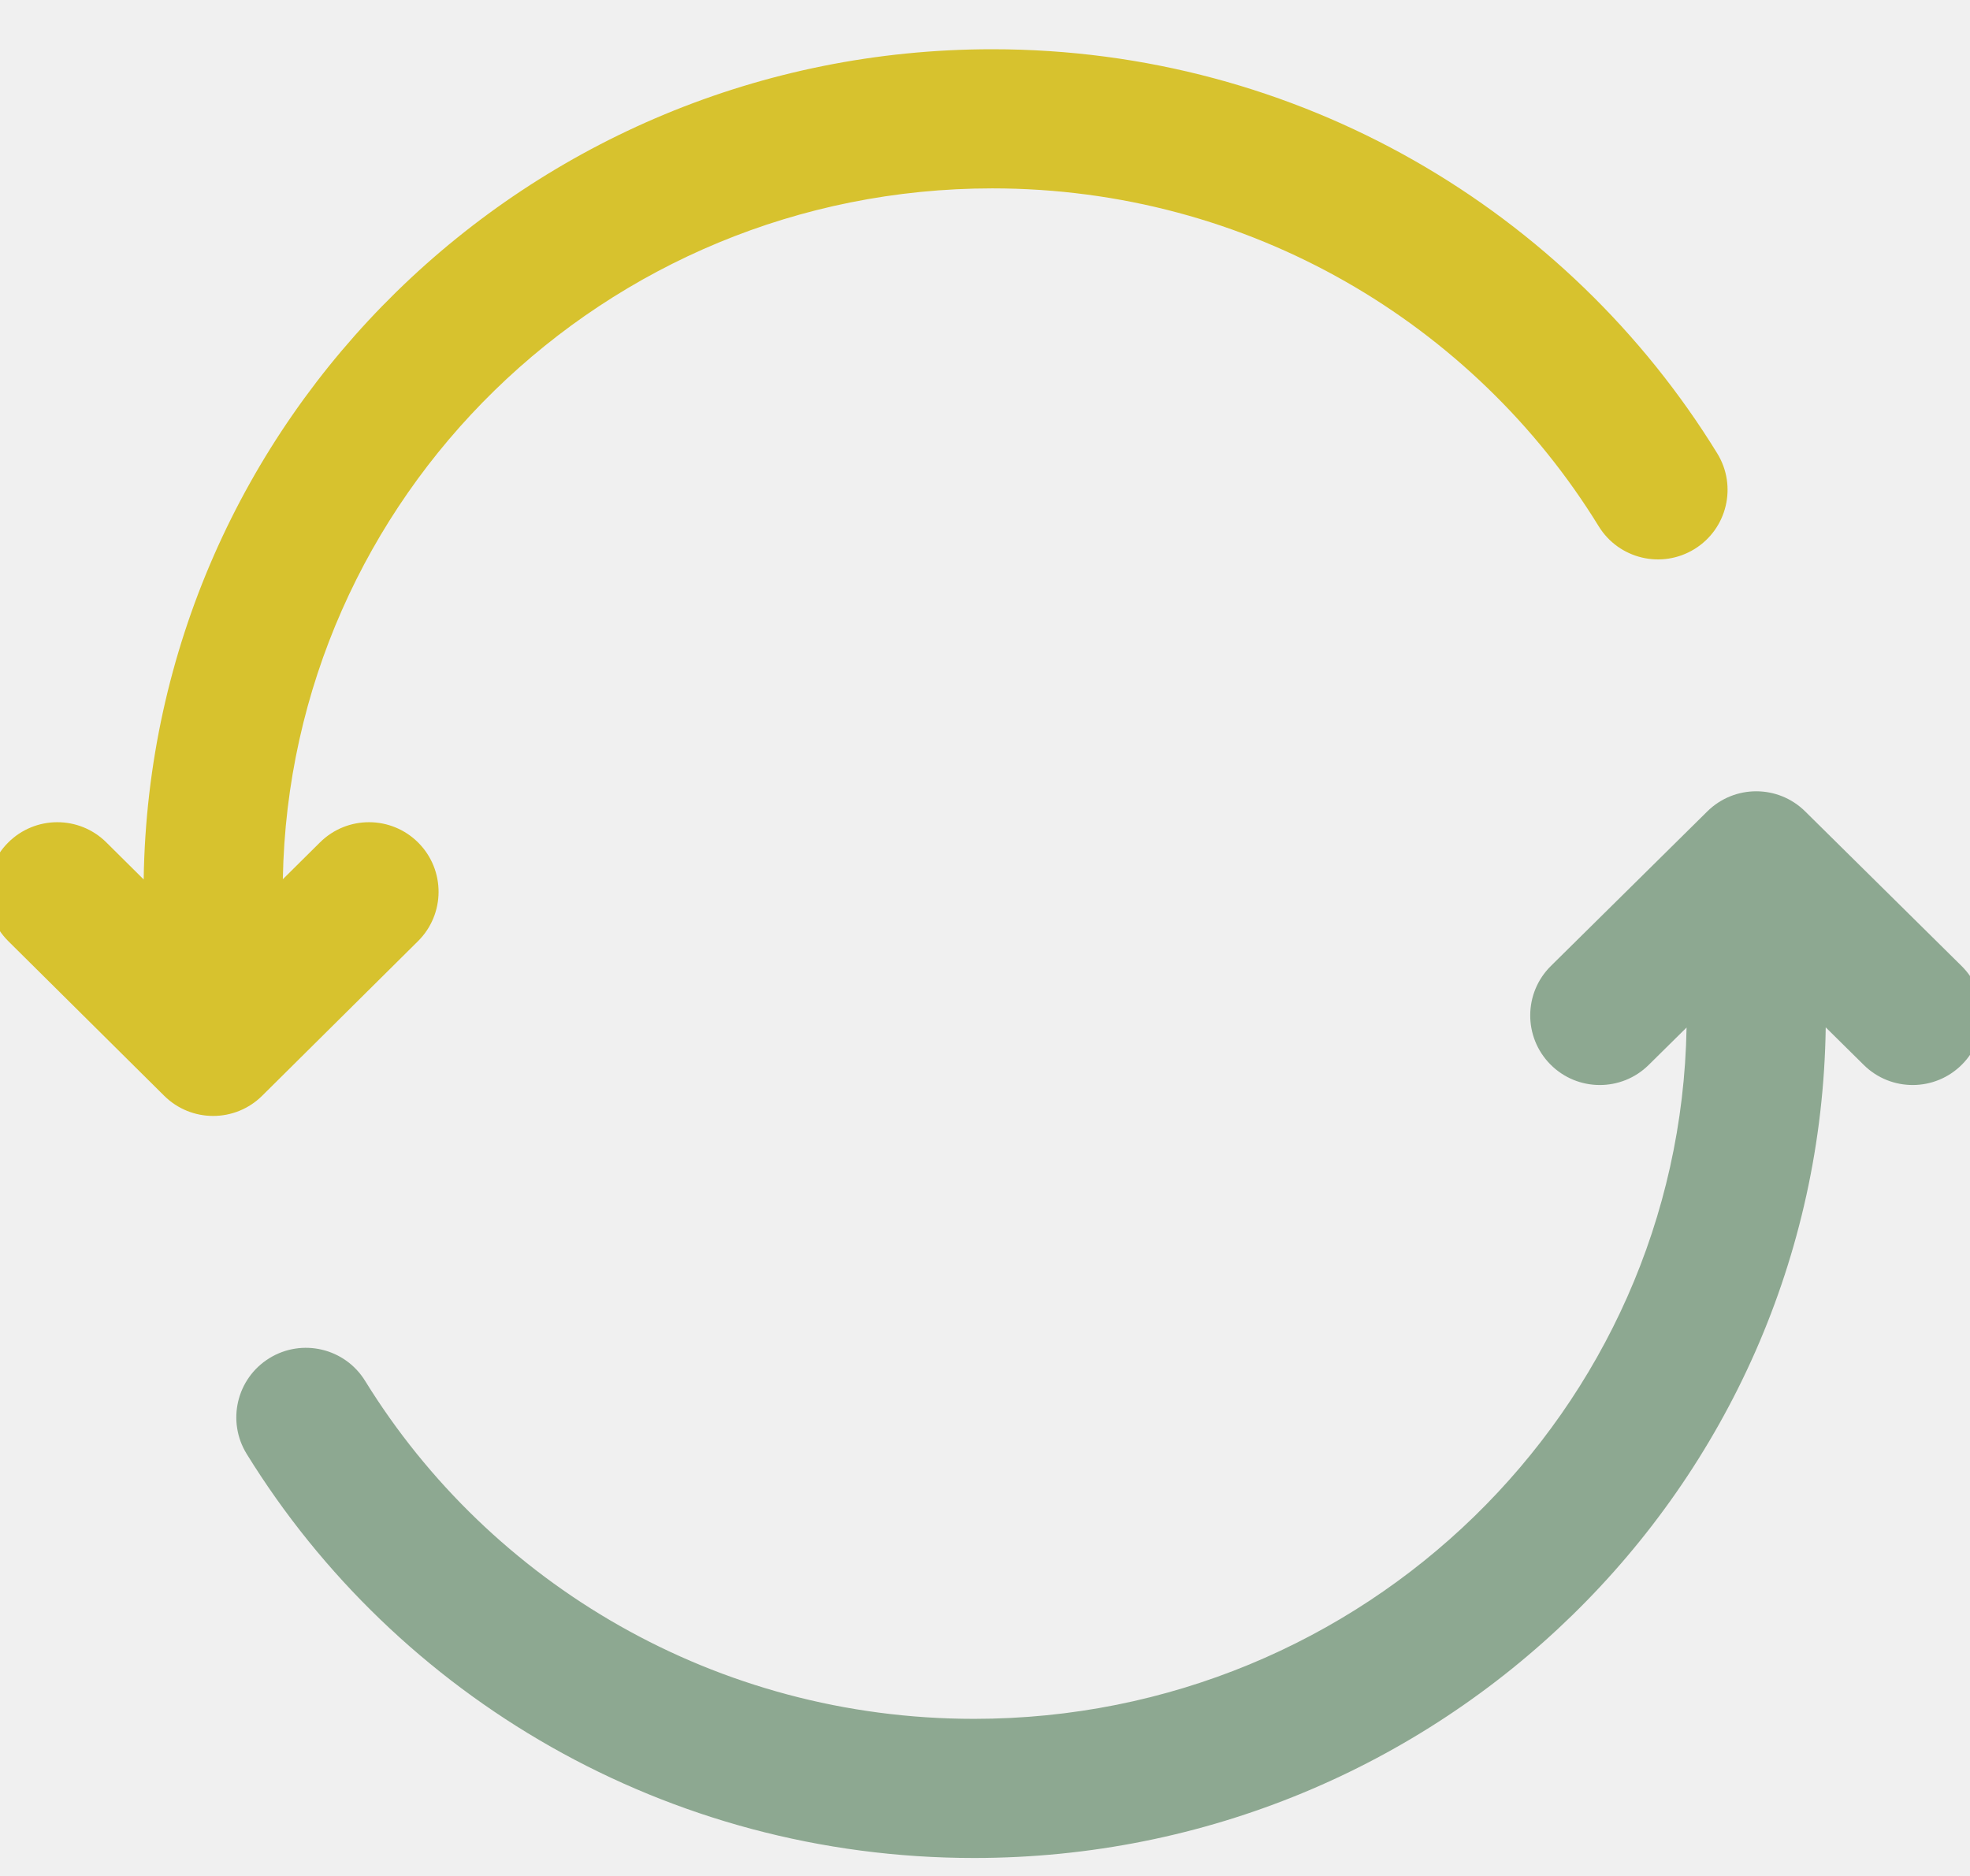
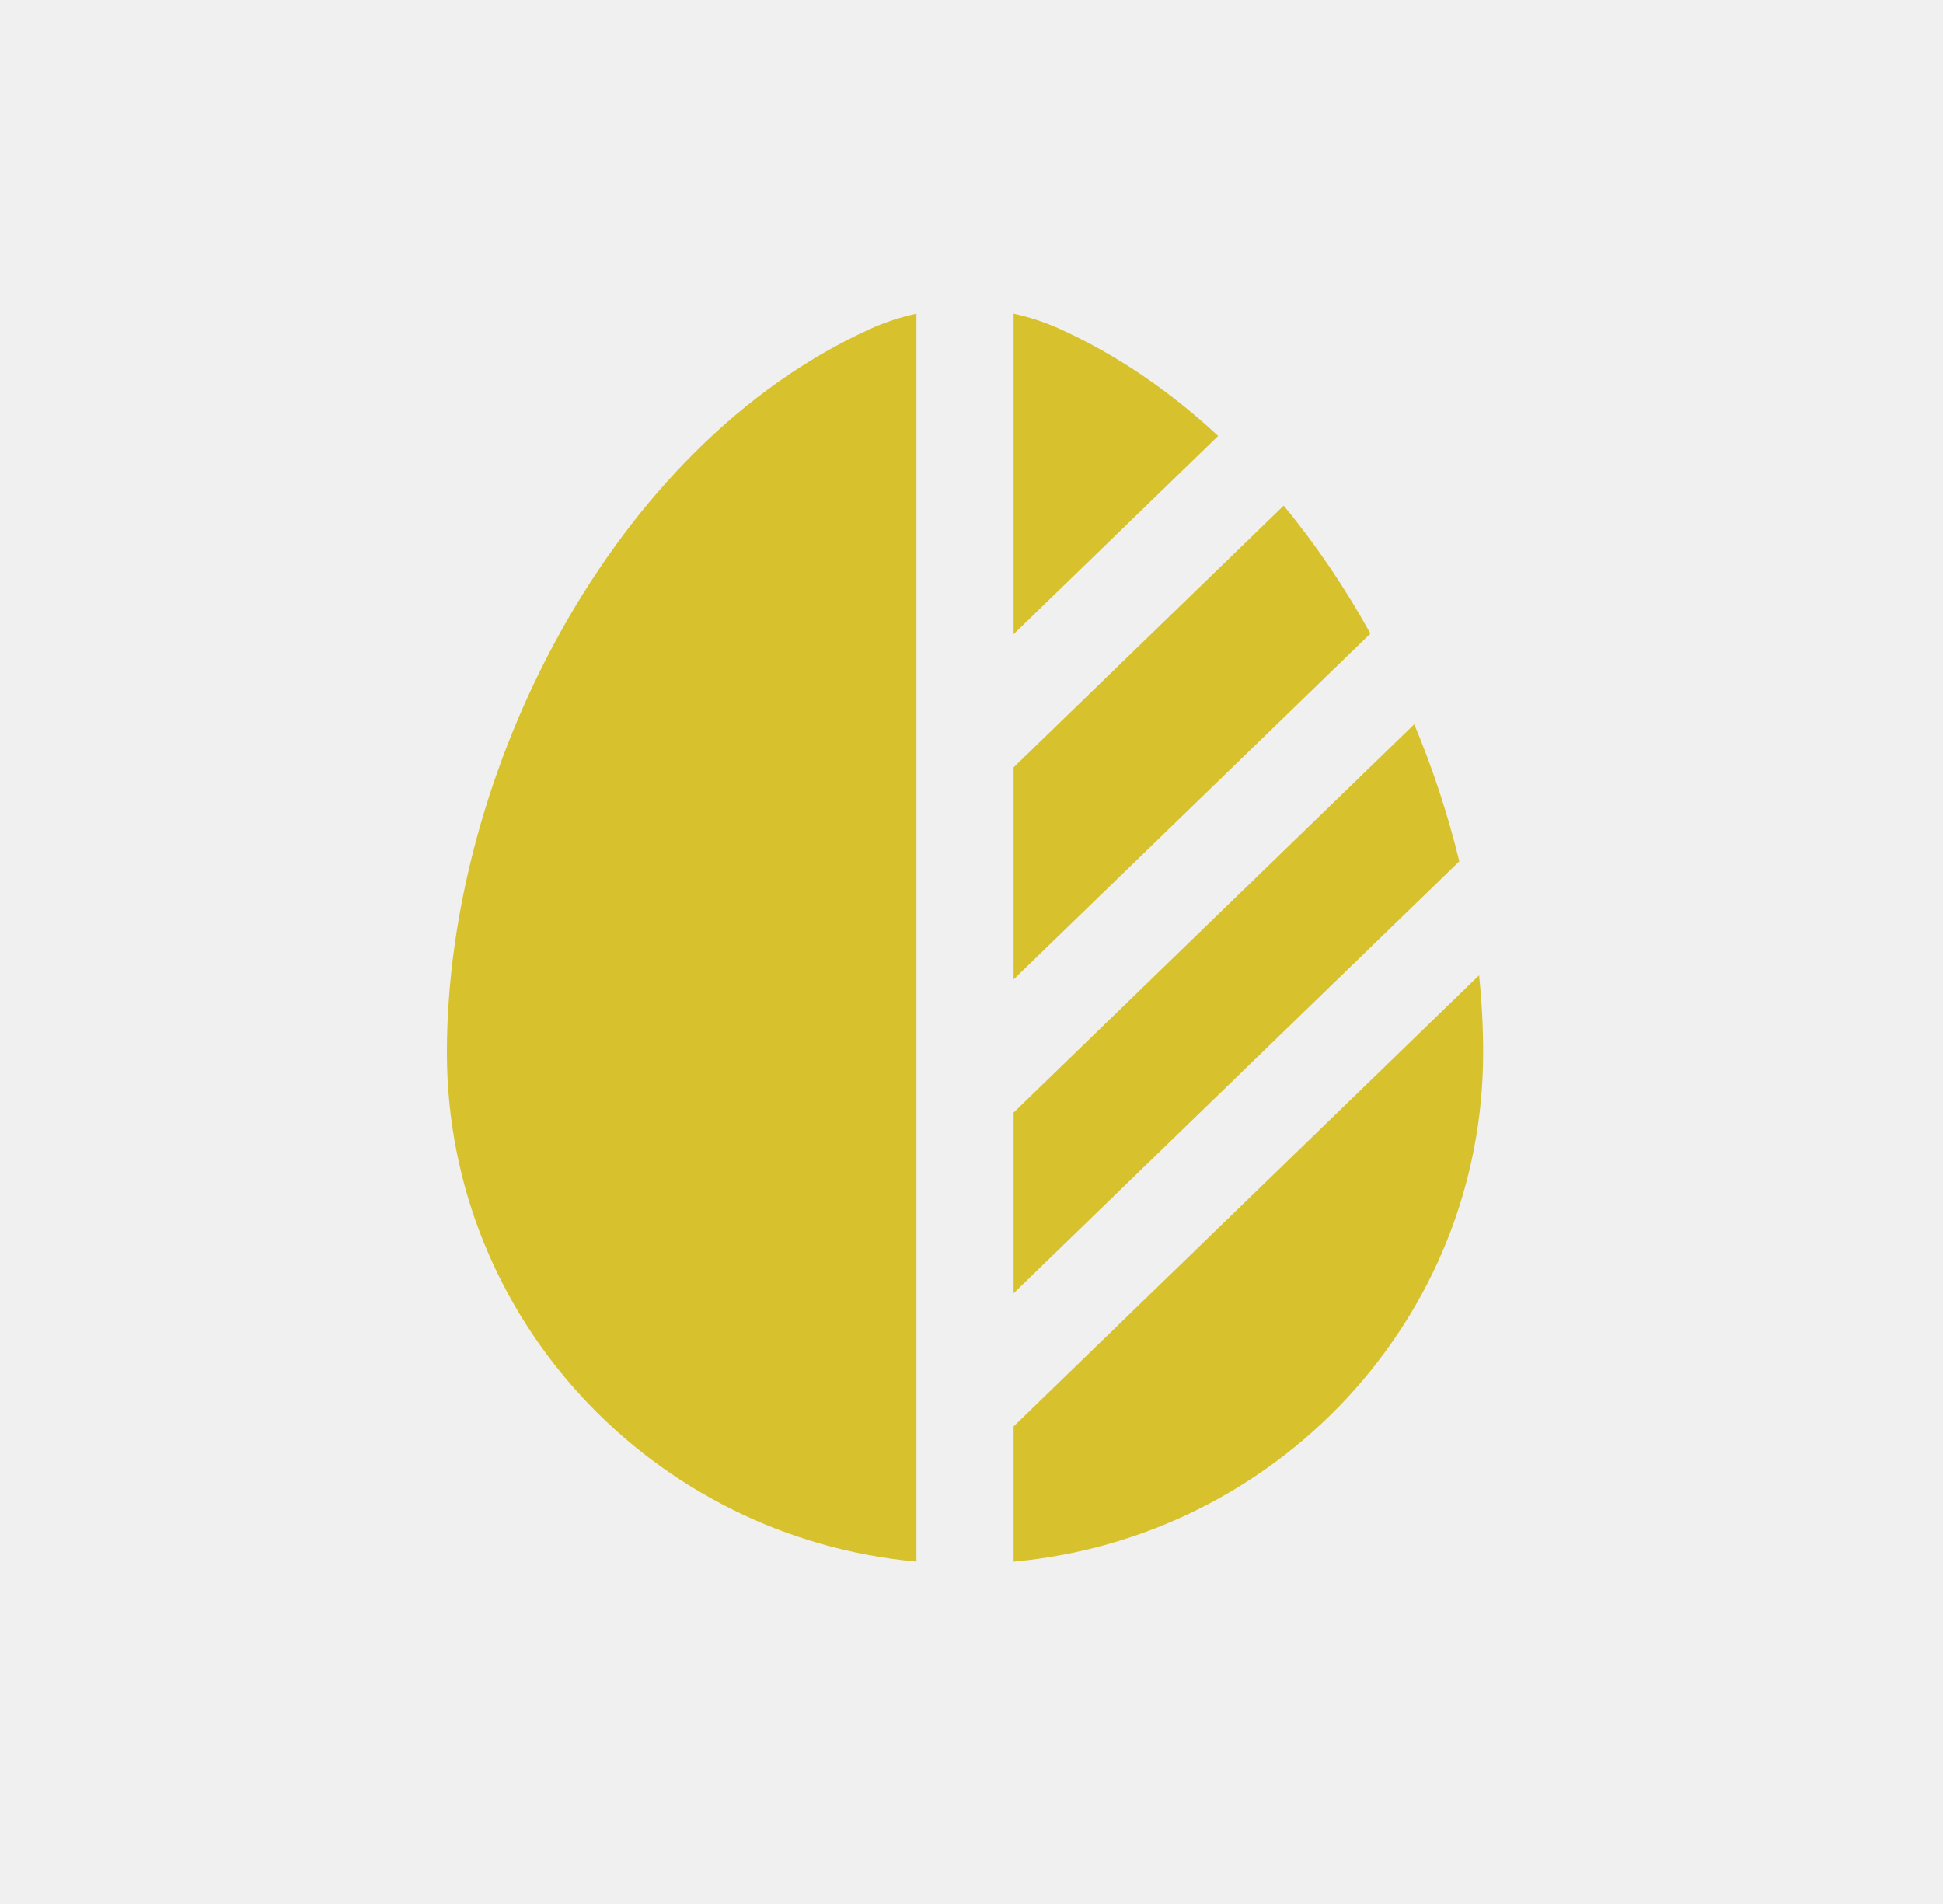
- <svg xmlns="http://www.w3.org/2000/svg" width="63" height="60" viewBox="0 0 63 60" fill="none">
-   <g clip-path="url(#clip0_489_166)">
-     <path fill-rule="evenodd" clip-rule="evenodd" d="M4.595 28.128C4.807 13.411 16.893 1.575 31.734 1.575C41.549 1.575 50.152 6.75 54.917 14.501C55.561 15.548 55.234 16.919 54.187 17.562C53.14 18.206 51.77 17.879 51.126 16.832C47.142 10.352 39.95 6.025 31.734 6.025C19.32 6.025 9.261 15.897 9.045 28.121L10.233 26.943C11.105 26.077 12.514 26.083 13.38 26.955C14.245 27.827 14.24 29.236 13.367 30.102L8.384 35.046C7.516 35.907 6.117 35.907 5.25 35.046L0.266 30.102C-0.606 29.236 -0.612 27.827 0.254 26.955C1.119 26.083 2.528 26.077 3.401 26.943L4.595 28.128Z" fill="#D7C22E" />
-     <path opacity="0.5" fill-rule="evenodd" clip-rule="evenodd" d="M54.6 25.951C55.467 25.094 56.861 25.094 57.728 25.951L62.73 30.895C63.605 31.759 63.613 33.168 62.749 34.042C61.885 34.916 60.476 34.924 59.602 34.06L58.386 32.858C58.18 47.589 46.042 59.425 31.151 59.425C21.306 59.425 12.673 54.254 7.889 46.502C7.244 45.456 7.568 44.085 8.614 43.44C9.66 42.794 11.031 43.119 11.676 44.165C15.675 50.645 22.897 54.975 31.151 54.975C43.63 54.975 53.727 45.087 53.936 32.864L52.725 34.06C51.852 34.924 50.443 34.916 49.579 34.042C48.715 33.168 48.723 31.759 49.597 30.895L54.6 25.951Z" fill="#2A5F31" />
-   </g>
-   <defs>
-     <clipPath id="clip0_489_166">
-       <rect width="63" height="60" fill="white" />
-     </clipPath>
-   </defs>
+ <svg xmlns="http://www.w3.org/2000/svg" width="100" height="98" viewBox="0 0 100 98" fill="none">
+   <path d="M47.167 16.144C46.355 16.319 45.558 16.581 44.79 16.929C31.511 22.945 23 39.767 23 54.183C23 67.881 33.611 79.134 47.167 80.377V16.144Z" fill="#D7C22E" />
+   <path d="M52.167 80.377C65.722 79.134 76.333 67.881 76.333 54.183C76.333 52.871 76.263 51.539 76.125 50.198L52.167 73.418V80.377Z" fill="#D7C22E" />
+   <path d="M70.532 32.611C69.236 30.269 67.741 28.051 66.067 26.024L52.167 39.496V50.411L70.532 32.611Z" fill="#D7C22E" />
+   <path d="M62.695 22.438C60.244 20.16 57.513 18.274 54.543 16.929C53.775 16.581 52.978 16.319 52.167 16.144V32.642L62.695 22.438Z" fill="#D7C22E" />
+   <path d="M72.788 37.278L52.167 57.265V66.565L74.667 44.758L75.106 44.331C74.527 41.948 73.749 39.579 72.788 37.278Z" fill="#D7C22E" />
</svg>
